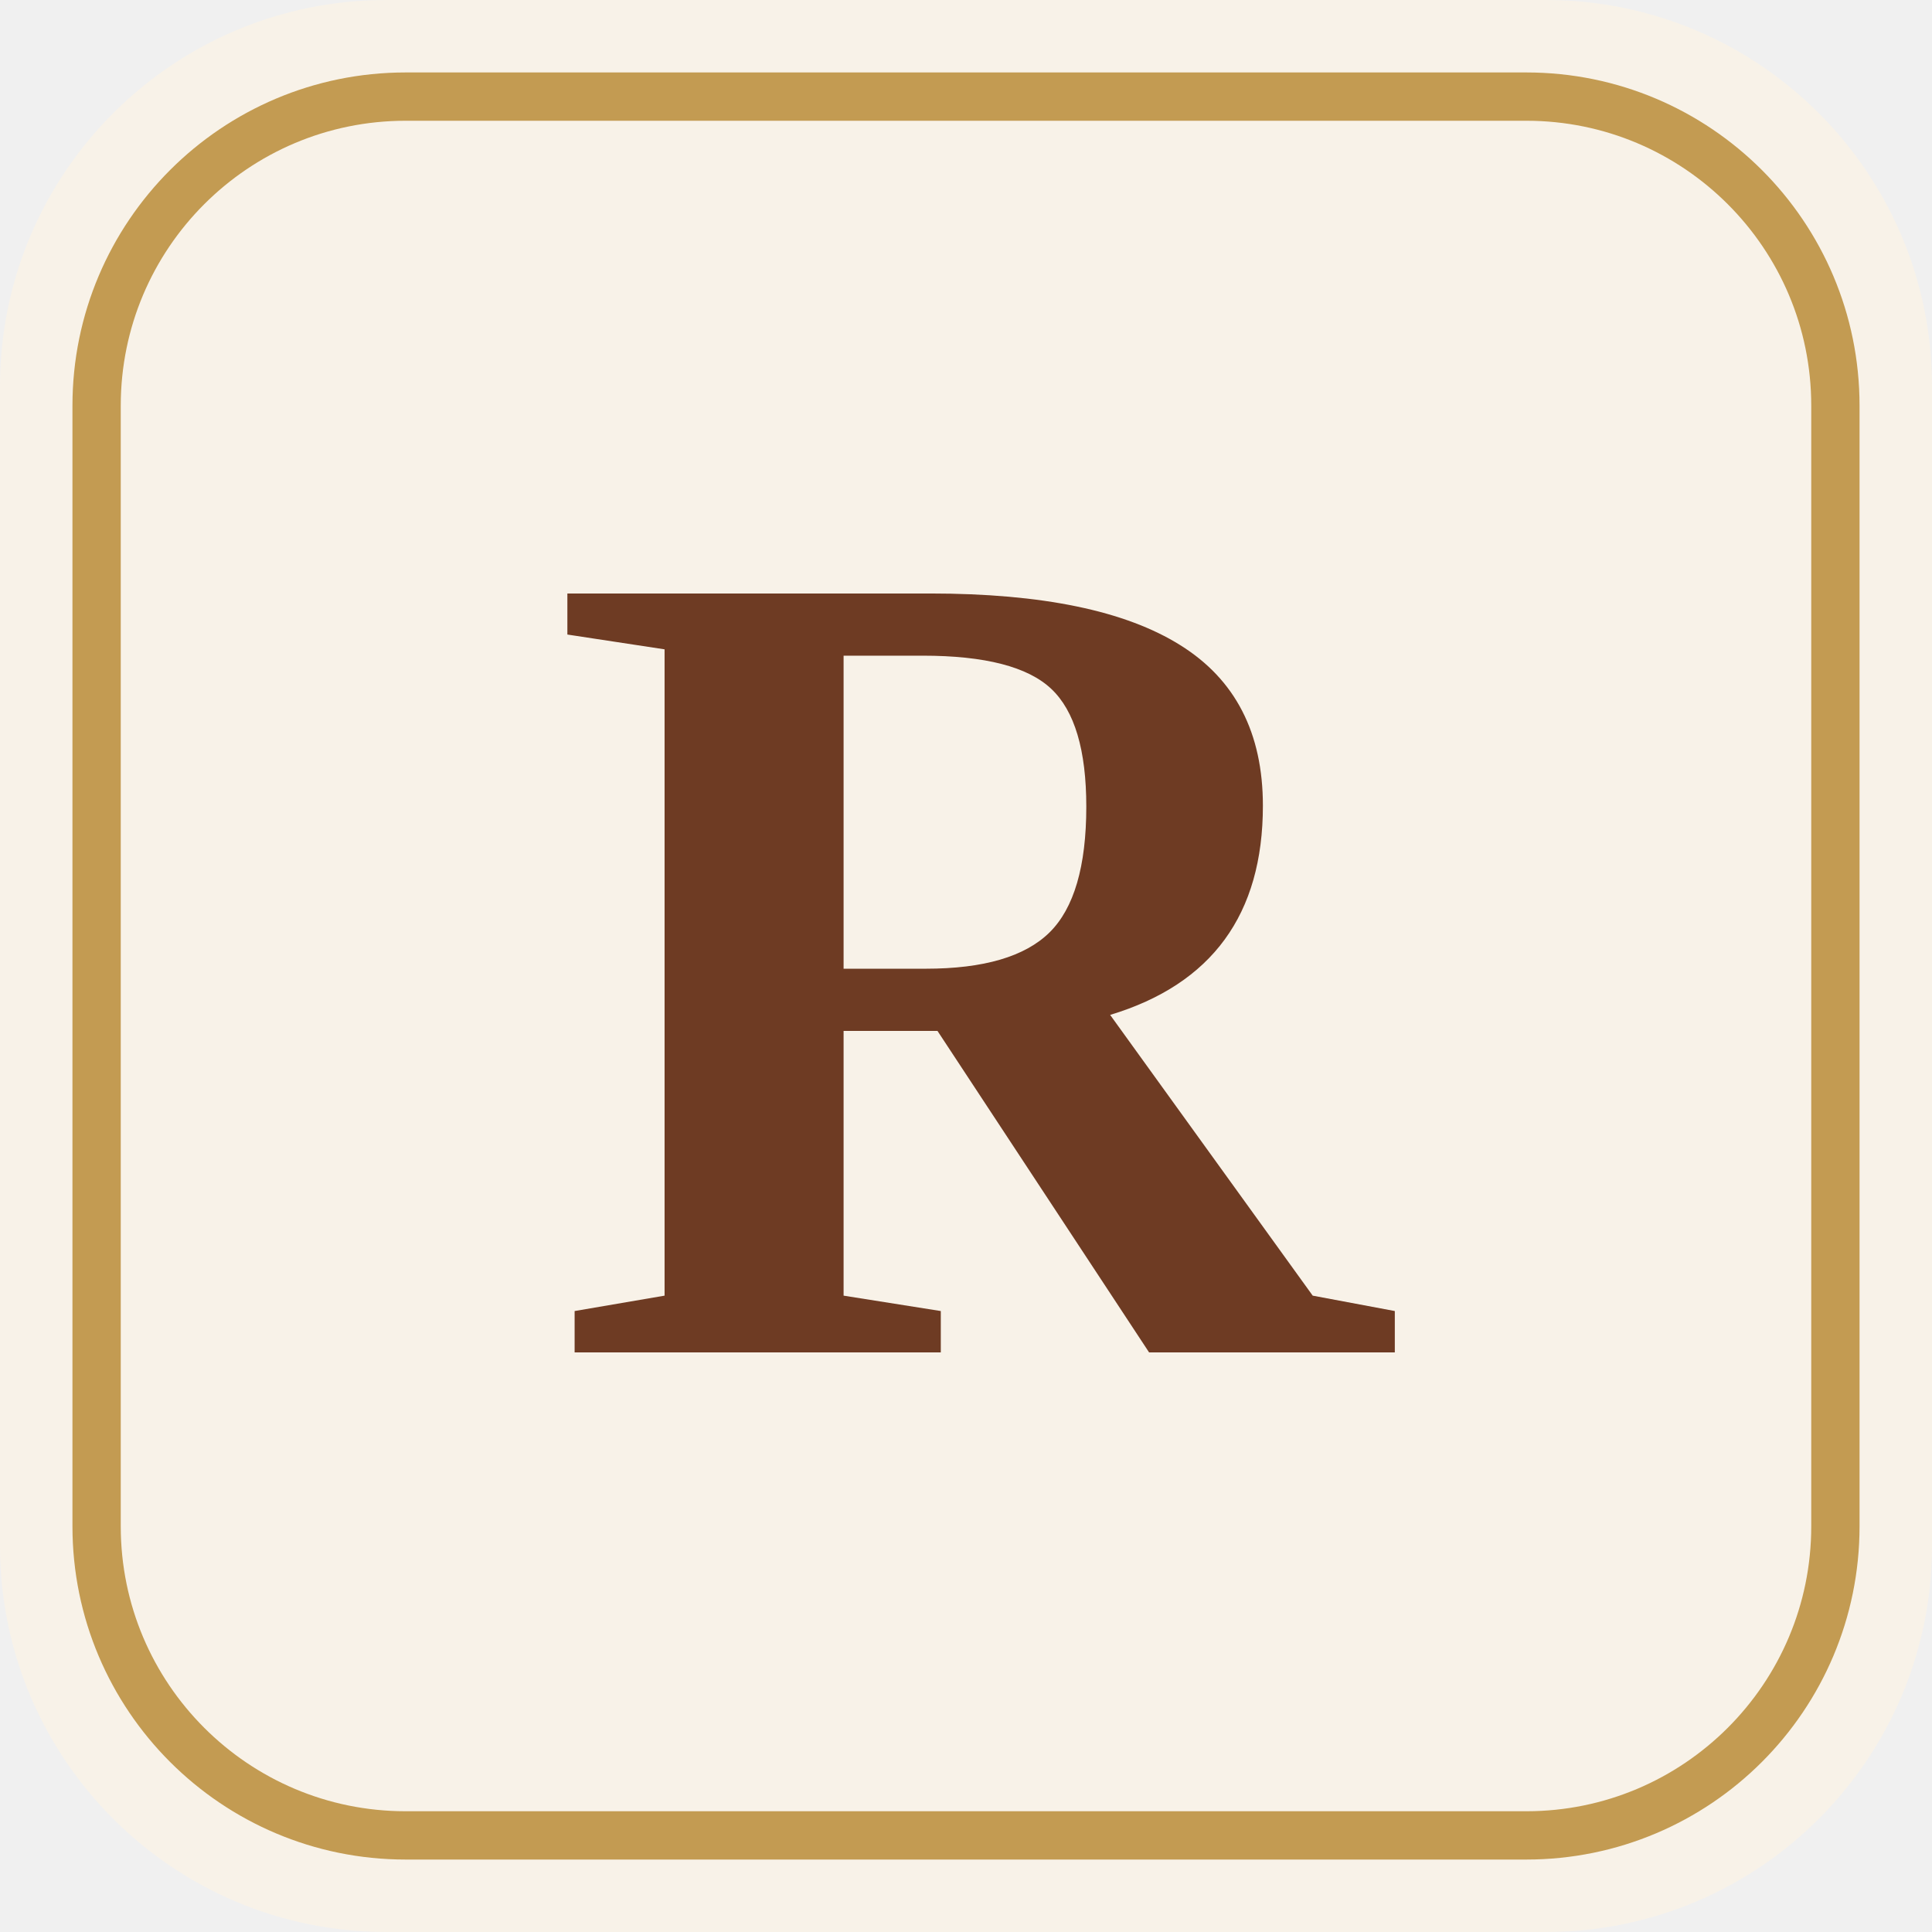
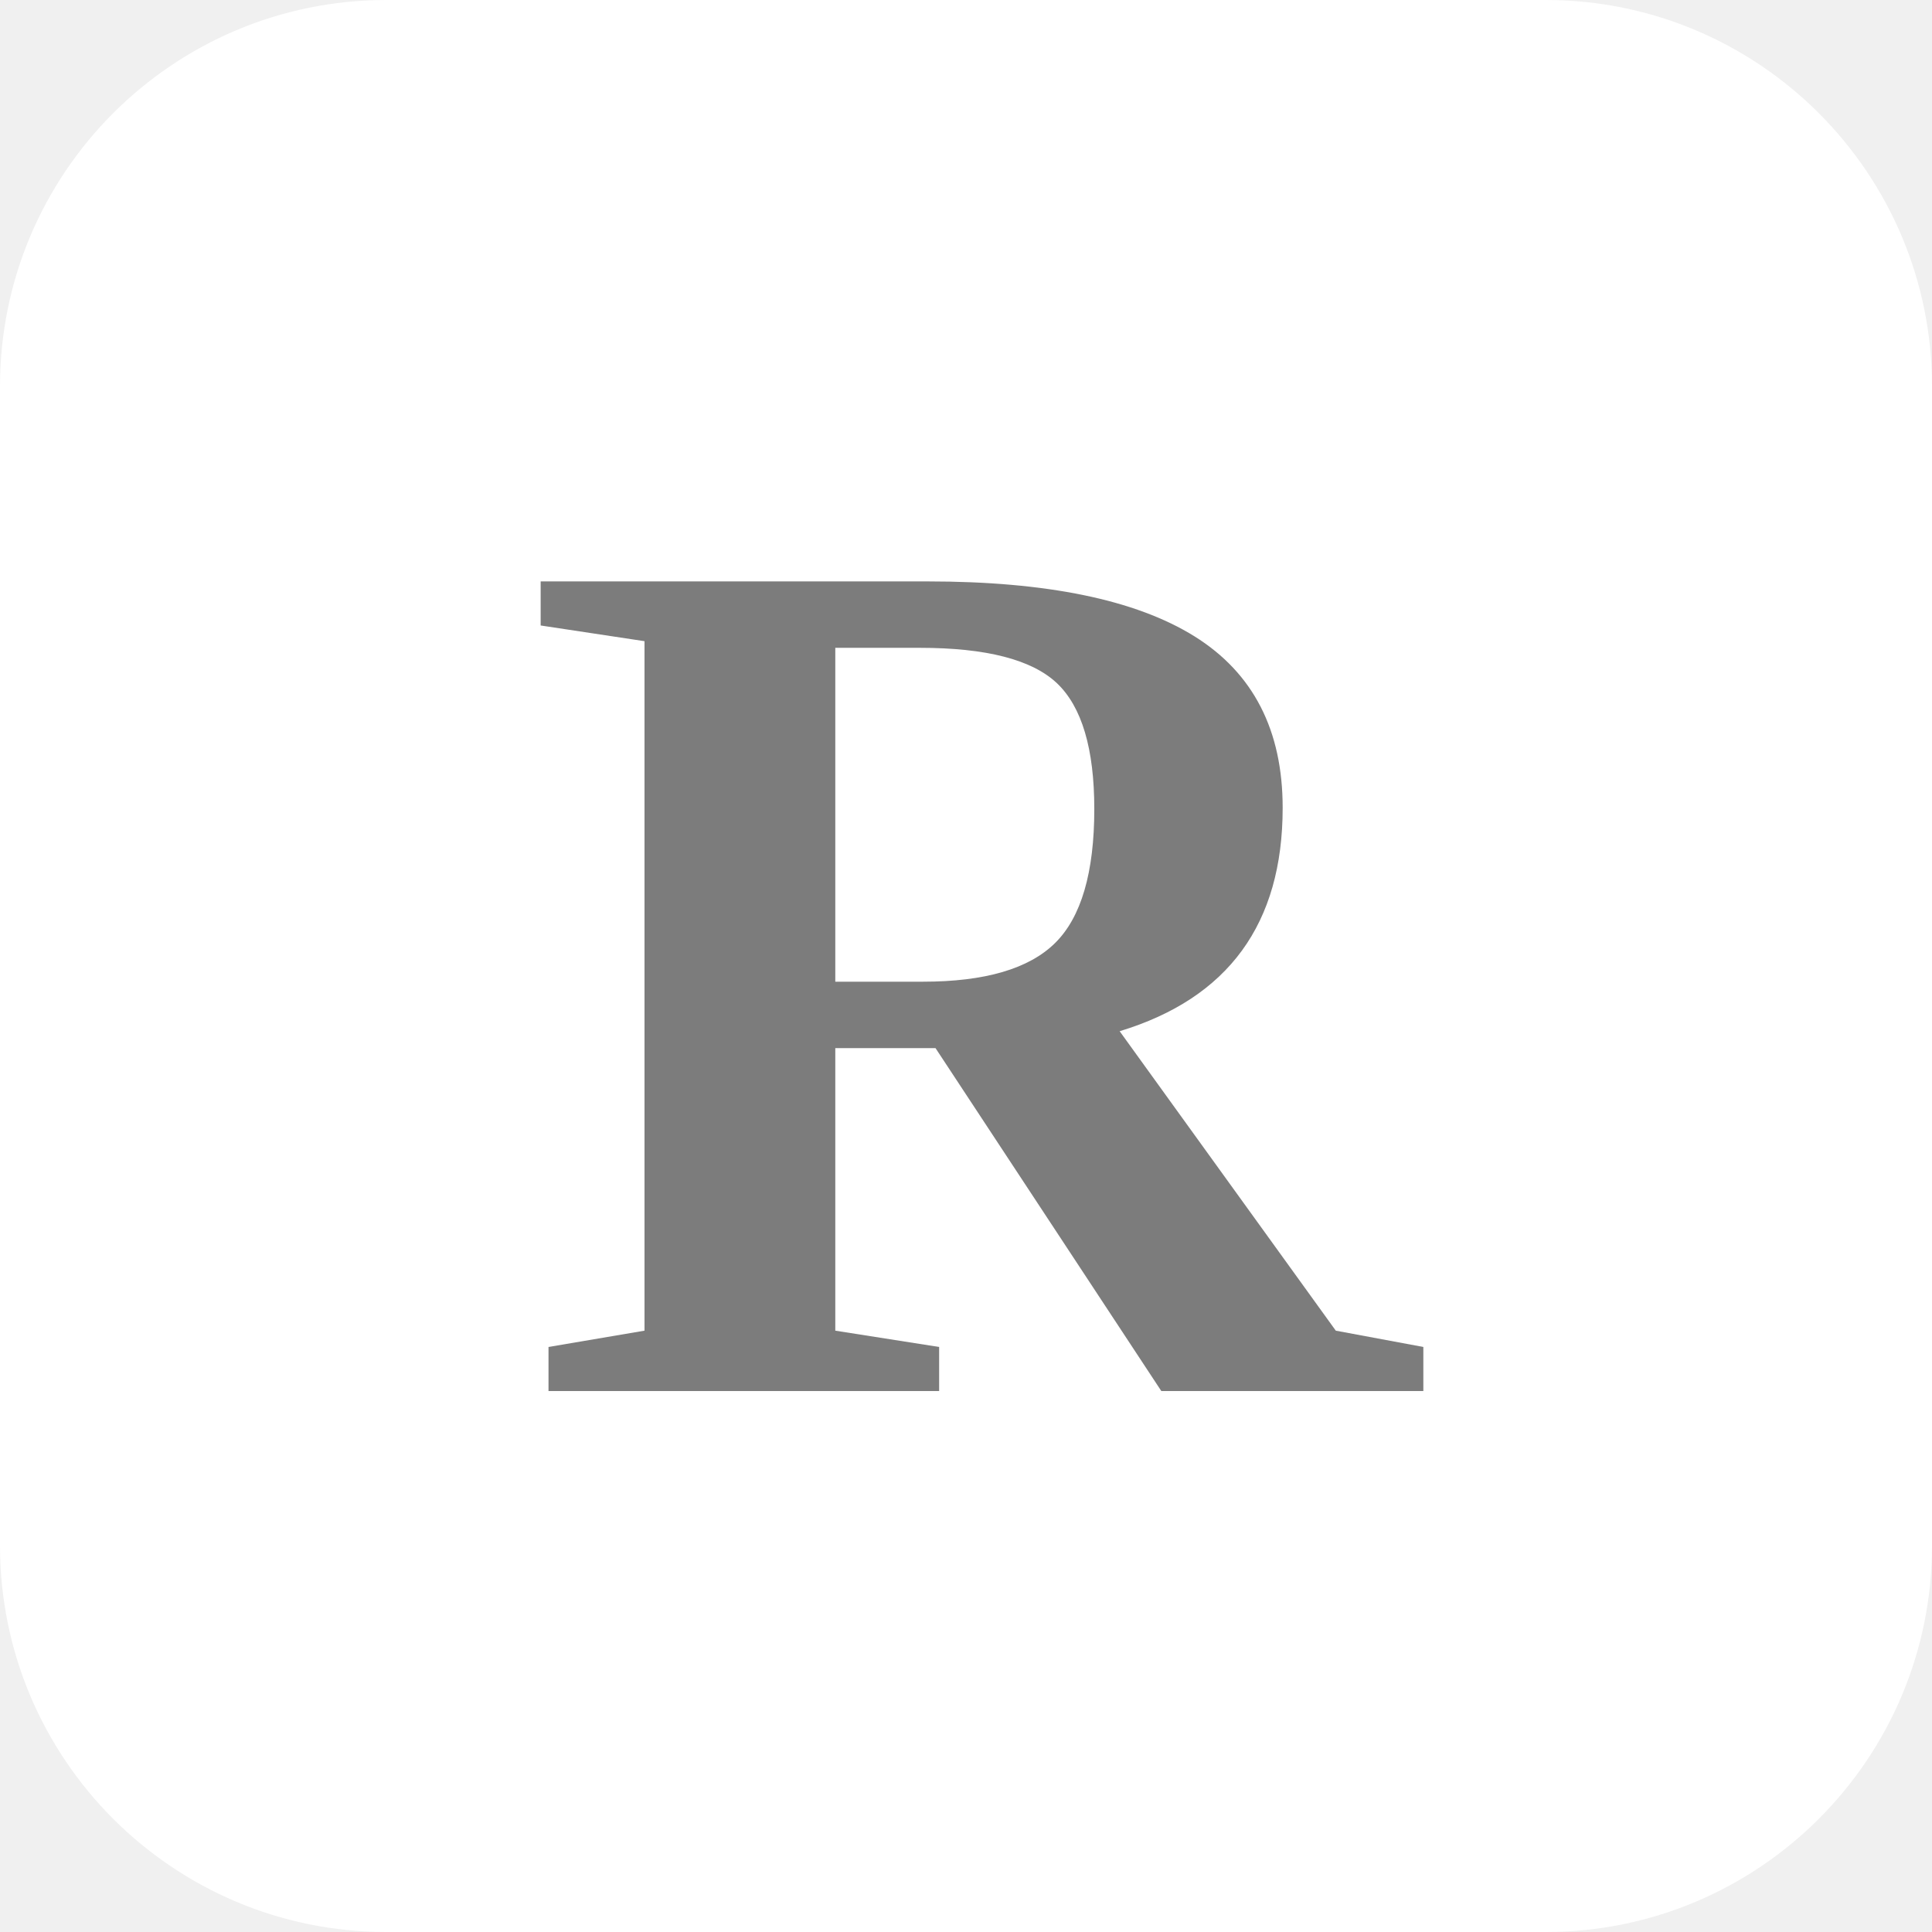
<svg xmlns="http://www.w3.org/2000/svg" viewBox="0 0 100 100" role="img" aria-label="Ridgewood Cavalier King Charles">
-   <rect width="100" height="100" rx="20" fill="#f8f2e8" />
-   <rect x="5" y="5" width="90" height="90" rx="16" fill="none" stroke="#c39b52" stroke-width="2.5" />
-   <text x="50" y="70" text-anchor="middle" font-family="Georgia, 'Times New Roman', serif" font-size="60" font-weight="600" fill="#6e3b23">R</text>
+   <rect width="100" height="100" rx="20" fill="#ffffff" />
+   <text x="50" y="72" text-anchor="middle" font-family="Georgia, 'Times New Roman', serif" font-size="64" font-weight="600" fill="#7c7c7c">R</text>
</svg>
